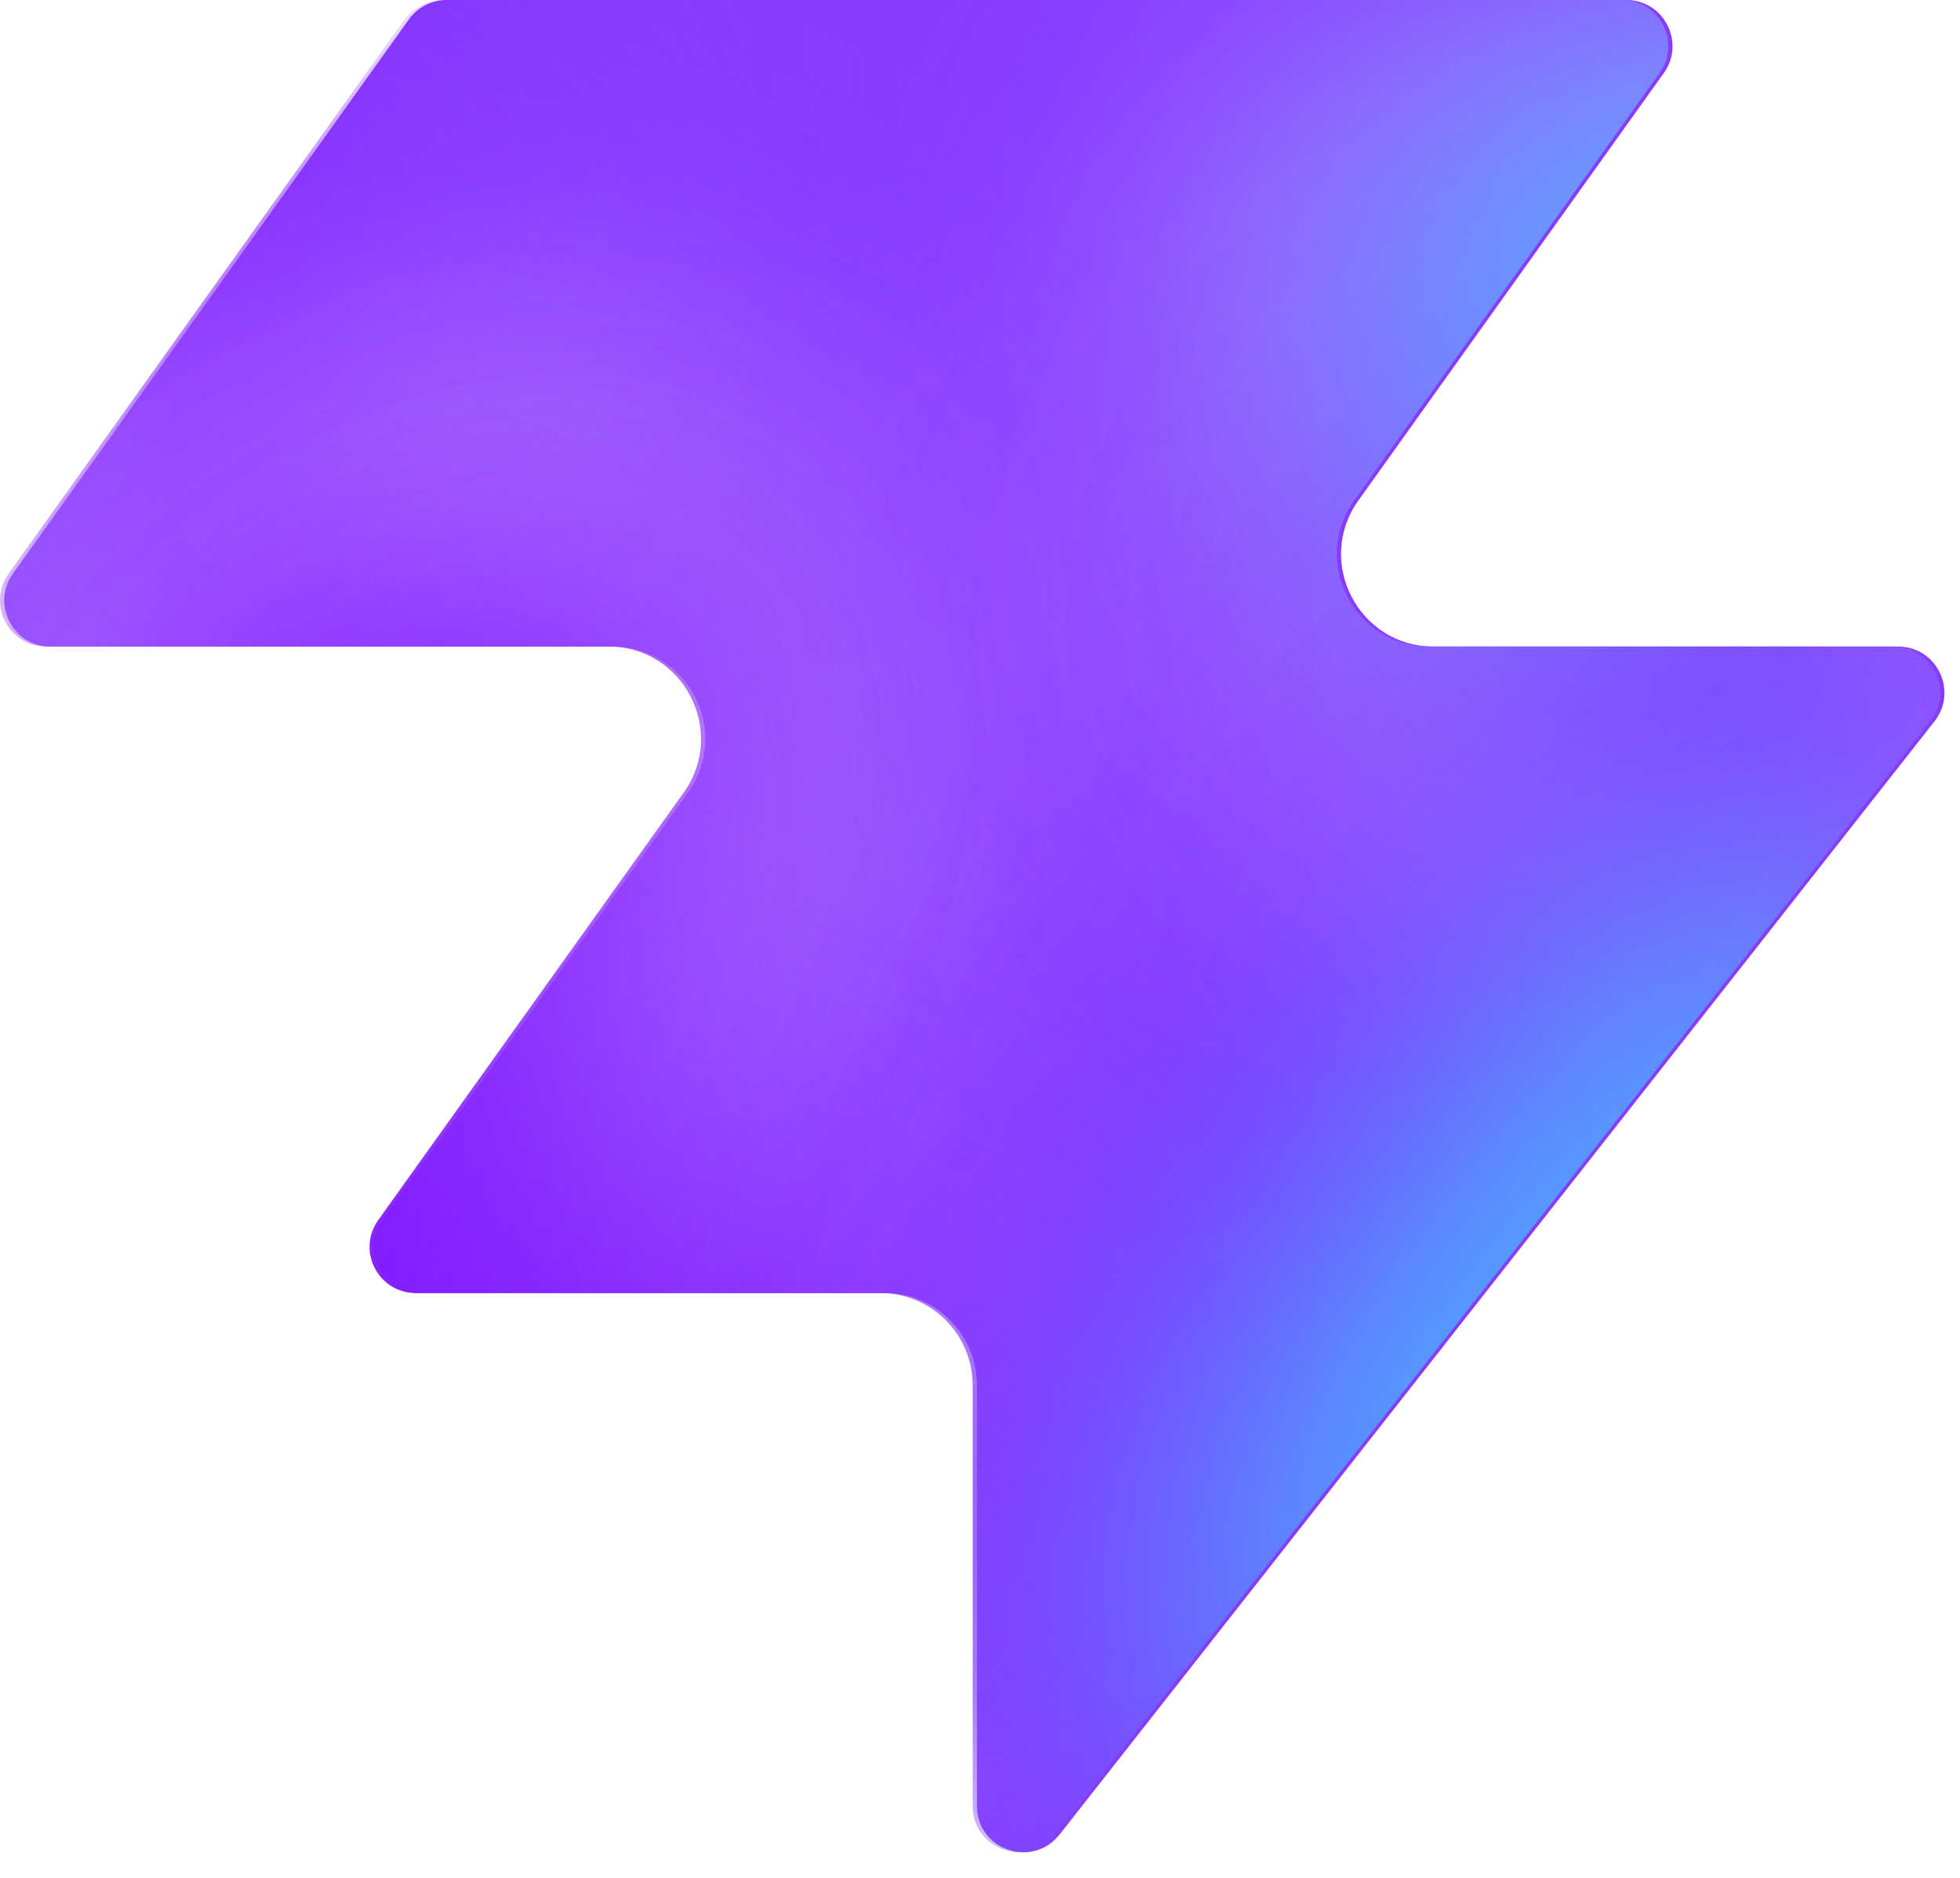
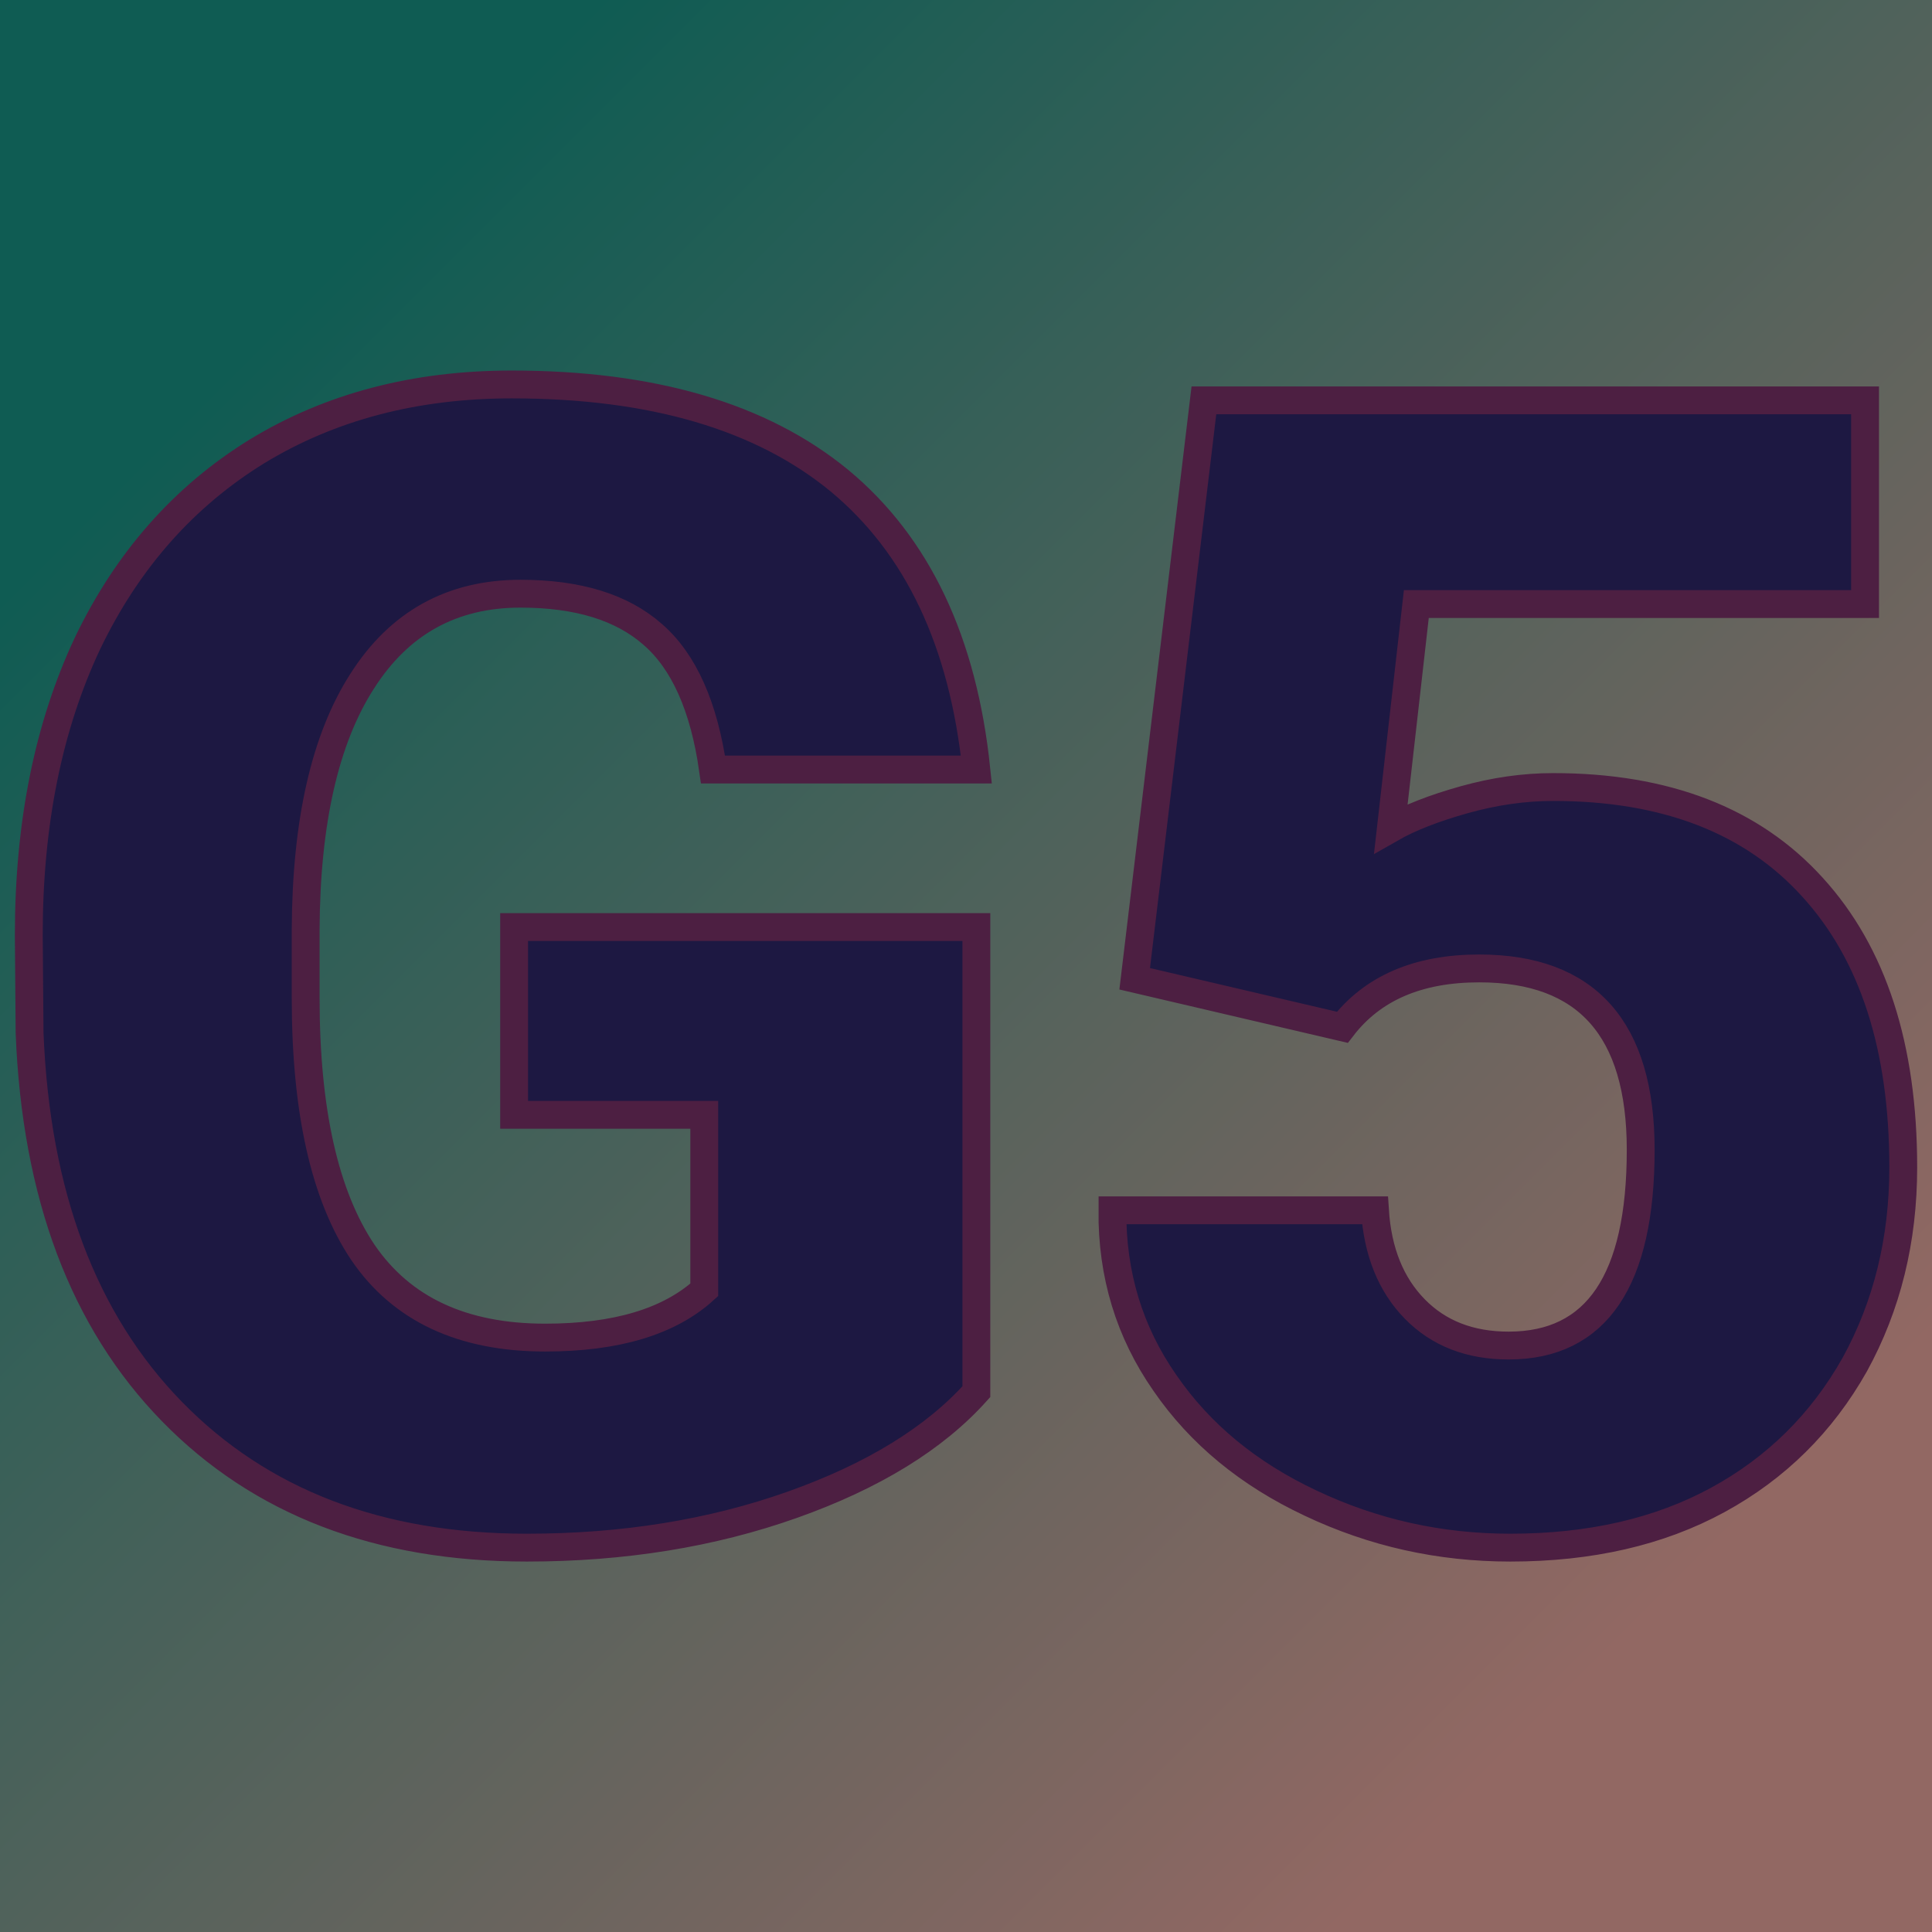
- <svg xmlns="http://www.w3.org/2000/svg" width="48" height="46" fill="none" viewBox="0 0 48 46">
-   <path fill="#863bff" d="M25.946 44.938c-.664.845-2.021.375-2.021-.698V33.937a2.26 2.26 0 0 0-2.262-2.262H10.287c-.92 0-1.456-1.04-.92-1.788l7.48-10.471c1.07-1.497 0-3.578-1.842-3.578H1.237c-.92 0-1.456-1.04-.92-1.788L10.013.474c.214-.297.556-.474.92-.474h28.894c.92 0 1.456 1.04.92 1.788l-7.48 10.471c-1.07 1.498 0 3.579 1.842 3.579h11.377c.943 0 1.473 1.088.89 1.83L25.947 44.94z" style="fill:#863bff;fill:color(display-p3 .525 .23 1);fill-opacity:1" />
-   <mask id="a" width="48" height="46" x="0" y="0" maskUnits="userSpaceOnUse" style="mask-type:alpha">
-     <path fill="#000" d="M25.842 44.938c-.664.844-2.021.375-2.021-.698V33.937a2.26 2.26 0 0 0-2.262-2.262H10.183c-.92 0-1.456-1.04-.92-1.788l7.48-10.471c1.07-1.498 0-3.579-1.842-3.579H1.133c-.92 0-1.456-1.04-.92-1.787L9.91.473c.214-.297.556-.474.92-.474h28.894c.92 0 1.456 1.04.92 1.788l-7.48 10.471c-1.07 1.498 0 3.578 1.842 3.578h11.377c.943 0 1.473 1.088.89 1.832L25.843 44.94z" style="fill:#000;fill-opacity:1" />
-   </mask>
-   <g mask="url(#a)">
-     <g filter="url(#b)">
-       <ellipse cx="5.508" cy="14.704" fill="#ede6ff" rx="5.508" ry="14.704" style="fill:#ede6ff;fill:color(display-p3 .927 .903 1);fill-opacity:1" transform="matrix(.00324 1 1 -.00324 -4.47 31.516)" />
-     </g>
-     <g filter="url(#c)">
-       <ellipse cx="10.399" cy="29.851" fill="#ede6ff" rx="10.399" ry="29.851" style="fill:#ede6ff;fill:color(display-p3 .927 .903 1);fill-opacity:1" transform="matrix(.00324 1 1 -.00324 -39.328 7.883)" />
-     </g>
-     <g filter="url(#d)">
-       <ellipse cx="5.508" cy="30.487" fill="#7e14ff" rx="5.508" ry="30.487" style="fill:#7e14ff;fill:color(display-p3 .492 .077 1);fill-opacity:1" transform="rotate(89.814 -25.913 -14.639)scale(1 -1)" />
-     </g>
-     <g filter="url(#e)">
-       <ellipse cx="5.508" cy="30.599" fill="#7e14ff" rx="5.508" ry="30.599" style="fill:#7e14ff;fill:color(display-p3 .492 .077 1);fill-opacity:1" transform="rotate(89.814 -32.644 -3.334)scale(1 -1)" />
-     </g>
-     <g filter="url(#f)">
-       <ellipse cx="5.508" cy="30.599" fill="#7e14ff" rx="5.508" ry="30.599" style="fill:#7e14ff;fill:color(display-p3 .492 .077 1);fill-opacity:1" transform="matrix(.00324 1 1 -.00324 -34.34 30.47)" />
-     </g>
-     <g filter="url(#g)">
-       <ellipse cx="14.072" cy="22.078" fill="#ede6ff" rx="14.072" ry="22.078" style="fill:#ede6ff;fill:color(display-p3 .927 .903 1);fill-opacity:1" transform="rotate(93.35 24.506 48.493)scale(-1 1)" />
-     </g>
-     <g filter="url(#h)">
-       <ellipse cx="3.47" cy="21.501" fill="#7e14ff" rx="3.47" ry="21.501" style="fill:#7e14ff;fill:color(display-p3 .492 .077 1);fill-opacity:1" transform="rotate(89.009 28.708 47.59)scale(-1 1)" />
-     </g>
-     <g filter="url(#i)">
-       <ellipse cx="3.47" cy="21.501" fill="#7e14ff" rx="3.47" ry="21.501" style="fill:#7e14ff;fill:color(display-p3 .492 .077 1);fill-opacity:1" transform="rotate(89.009 28.708 47.59)scale(-1 1)" />
-     </g>
-     <g filter="url(#j)">
-       <ellipse cx=".387" cy="8.972" fill="#7e14ff" rx="4.407" ry="29.108" style="fill:#7e14ff;fill:color(display-p3 .492 .077 1);fill-opacity:1" transform="rotate(39.51 .387 8.972)" />
-     </g>
-     <g filter="url(#k)">
-       <ellipse cx="47.523" cy="-6.092" fill="#7e14ff" rx="4.407" ry="29.108" style="fill:#7e14ff;fill:color(display-p3 .492 .077 1);fill-opacity:1" transform="rotate(37.892 47.523 -6.092)" />
-     </g>
-     <g filter="url(#l)">
-       <ellipse cx="41.412" cy="6.333" fill="#47bfff" rx="5.971" ry="9.665" style="fill:#47bfff;fill:color(display-p3 .28 .748 1);fill-opacity:1" transform="rotate(37.892 41.412 6.333)" />
-     </g>
-     <g filter="url(#m)">
-       <ellipse cx="-1.879" cy="38.332" fill="#7e14ff" rx="4.407" ry="29.108" style="fill:#7e14ff;fill:color(display-p3 .492 .077 1);fill-opacity:1" transform="rotate(37.892 -1.88 38.332)" />
-     </g>
-     <g filter="url(#n)">
-       <ellipse cx="-1.879" cy="38.332" fill="#7e14ff" rx="4.407" ry="29.108" style="fill:#7e14ff;fill:color(display-p3 .492 .077 1);fill-opacity:1" transform="rotate(37.892 -1.88 38.332)" />
-     </g>
-     <g filter="url(#o)">
-       <ellipse cx="35.651" cy="29.907" fill="#7e14ff" rx="4.407" ry="29.108" style="fill:#7e14ff;fill:color(display-p3 .492 .077 1);fill-opacity:1" transform="rotate(37.892 35.651 29.907)" />
-     </g>
-     <g filter="url(#p)">
-       <ellipse cx="38.418" cy="32.4" fill="#47bfff" rx="5.971" ry="15.297" style="fill:#47bfff;fill:color(display-p3 .28 .748 1);fill-opacity:1" transform="rotate(37.892 38.418 32.4)" />
+ <svg xmlns="http://www.w3.org/2000/svg" version="1.1" viewBox="0 0 200 200" width="200" height="200">
+   <rect width="200" height="200" fill="url('#gradient')" />
+   <defs>
+     <linearGradient id="gradient" gradientTransform="rotate(45 0.5 0.5)">
+       <stop offset="0%" stop-color="#0f5c53" />
+       <stop offset="100%" stop-color="#926863" />
+     </linearGradient>
+   </defs>
+   <g>
+     <g fill="#1d1842" transform="matrix(8.236153,0,0,8.236153,-3.608929,158.5633)" stroke="#4d1f42" stroke-width="0.35">
+       <path d="M12.71-7.60L12.71-1.76Q11.92-0.88 10.40-0.34Q8.88 0.20 7.06 0.20L7.06 0.20Q4.27 0.20 2.60-1.51Q0.93-3.22 0.81-6.27L0.81-6.27L0.80-7.50Q0.80-9.60 1.54-11.17Q2.29-12.73 3.67-13.58Q5.05-14.42 6.87-14.42L6.87-14.42Q9.52-14.42 10.99-13.21Q12.46-11.99 12.71-9.58L12.71-9.58L9.40-9.58Q9.23-10.77 8.64-11.28Q8.06-11.79 6.98-11.79L6.98-11.79Q5.69-11.79 4.99-10.69Q4.29-9.60 4.28-7.57L4.28-7.57L4.28-6.71Q4.28-4.58 5.00-3.51Q5.73-2.44 7.29-2.44L7.29-2.44Q8.63-2.44 9.29-3.04L9.29-3.04L9.29-5.24L6.90-5.24L6.90-7.60L12.71-7.60ZM17.31-6.34L14.70-6.95L15.57-14.22L23.88-14.22L23.88-11.66L18.24-11.66L17.92-8.84Q18.27-9.04 18.84-9.20Q19.41-9.36 19.96-9.36L19.96-9.36Q22.08-9.36 23.22-8.10Q24.36-6.85 24.36-4.58L24.36-4.58Q24.36-3.21 23.75-2.10Q23.13-1.00 22.03-0.40Q20.93 0.20 19.42 0.20L19.42 0.20Q18.09 0.20 16.91-0.36Q15.74-0.91 15.08-1.87Q14.41-2.83 14.42-4.04L14.42-4.04L17.72-4.04Q17.77-3.26 18.22-2.80Q18.67-2.34 19.40-2.34L19.40-2.34Q21.06-2.34 21.06-4.80L21.06-4.80Q21.06-7.08 19.03-7.08L19.03-7.08Q17.88-7.08 17.31-6.34L17.31-6.34Z" />
    </g>
  </g>
-   <defs>
-     <filter id="b" width="60.045" height="41.654" x="-19.77" y="16.149" color-interpolation-filters="sRGB" filterUnits="userSpaceOnUse">
-       <feFlood flood-opacity="0" result="BackgroundImageFix" />
-       <feBlend in="SourceGraphic" in2="BackgroundImageFix" result="shape" />
-       <feGaussianBlur result="effect1_foregroundBlur_2002_17158" stdDeviation="7.659" />
-     </filter>
-     <filter id="c" width="90.34" height="51.437" x="-54.613" y="-7.533" color-interpolation-filters="sRGB" filterUnits="userSpaceOnUse">
-       <feFlood flood-opacity="0" result="BackgroundImageFix" />
-       <feBlend in="SourceGraphic" in2="BackgroundImageFix" result="shape" />
-       <feGaussianBlur result="effect1_foregroundBlur_2002_17158" stdDeviation="7.659" />
-     </filter>
-     <filter id="d" width="79.355" height="29.4" x="-49.64" y="2.03" color-interpolation-filters="sRGB" filterUnits="userSpaceOnUse">
-       <feFlood flood-opacity="0" result="BackgroundImageFix" />
-       <feBlend in="SourceGraphic" in2="BackgroundImageFix" result="shape" />
-       <feGaussianBlur result="effect1_foregroundBlur_2002_17158" stdDeviation="4.596" />
-     </filter>
-     <filter id="e" width="79.579" height="29.4" x="-45.045" y="20.029" color-interpolation-filters="sRGB" filterUnits="userSpaceOnUse">
-       <feFlood flood-opacity="0" result="BackgroundImageFix" />
-       <feBlend in="SourceGraphic" in2="BackgroundImageFix" result="shape" />
-       <feGaussianBlur result="effect1_foregroundBlur_2002_17158" stdDeviation="4.596" />
-     </filter>
-     <filter id="f" width="79.579" height="29.4" x="-43.513" y="21.178" color-interpolation-filters="sRGB" filterUnits="userSpaceOnUse">
-       <feFlood flood-opacity="0" result="BackgroundImageFix" />
-       <feBlend in="SourceGraphic" in2="BackgroundImageFix" result="shape" />
-       <feGaussianBlur result="effect1_foregroundBlur_2002_17158" stdDeviation="4.596" />
-     </filter>
-     <filter id="g" width="74.749" height="58.852" x="15.756" y="-17.901" color-interpolation-filters="sRGB" filterUnits="userSpaceOnUse">
-       <feFlood flood-opacity="0" result="BackgroundImageFix" />
-       <feBlend in="SourceGraphic" in2="BackgroundImageFix" result="shape" />
-       <feGaussianBlur result="effect1_foregroundBlur_2002_17158" stdDeviation="7.659" />
-     </filter>
-     <filter id="h" width="61.377" height="25.362" x="23.548" y="2.284" color-interpolation-filters="sRGB" filterUnits="userSpaceOnUse">
-       <feFlood flood-opacity="0" result="BackgroundImageFix" />
-       <feBlend in="SourceGraphic" in2="BackgroundImageFix" result="shape" />
-       <feGaussianBlur result="effect1_foregroundBlur_2002_17158" stdDeviation="4.596" />
-     </filter>
-     <filter id="i" width="61.377" height="25.362" x="23.548" y="2.284" color-interpolation-filters="sRGB" filterUnits="userSpaceOnUse">
-       <feFlood flood-opacity="0" result="BackgroundImageFix" />
-       <feBlend in="SourceGraphic" in2="BackgroundImageFix" result="shape" />
-       <feGaussianBlur result="effect1_foregroundBlur_2002_17158" stdDeviation="4.596" />
-     </filter>
-     <filter id="j" width="56.045" height="63.649" x="-27.636" y="-22.853" color-interpolation-filters="sRGB" filterUnits="userSpaceOnUse">
-       <feFlood flood-opacity="0" result="BackgroundImageFix" />
-       <feBlend in="SourceGraphic" in2="BackgroundImageFix" result="shape" />
-       <feGaussianBlur result="effect1_foregroundBlur_2002_17158" stdDeviation="4.596" />
-     </filter>
-     <filter id="k" width="54.814" height="64.646" x="20.116" y="-38.415" color-interpolation-filters="sRGB" filterUnits="userSpaceOnUse">
-       <feFlood flood-opacity="0" result="BackgroundImageFix" />
-       <feBlend in="SourceGraphic" in2="BackgroundImageFix" result="shape" />
-       <feGaussianBlur result="effect1_foregroundBlur_2002_17158" stdDeviation="4.596" />
-     </filter>
-     <filter id="l" width="33.541" height="35.313" x="24.641" y="-11.323" color-interpolation-filters="sRGB" filterUnits="userSpaceOnUse">
-       <feFlood flood-opacity="0" result="BackgroundImageFix" />
-       <feBlend in="SourceGraphic" in2="BackgroundImageFix" result="shape" />
-       <feGaussianBlur result="effect1_foregroundBlur_2002_17158" stdDeviation="4.596" />
-     </filter>
-     <filter id="m" width="54.814" height="64.646" x="-29.286" y="6.009" color-interpolation-filters="sRGB" filterUnits="userSpaceOnUse">
-       <feFlood flood-opacity="0" result="BackgroundImageFix" />
-       <feBlend in="SourceGraphic" in2="BackgroundImageFix" result="shape" />
-       <feGaussianBlur result="effect1_foregroundBlur_2002_17158" stdDeviation="4.596" />
-     </filter>
-     <filter id="n" width="54.814" height="64.646" x="-29.286" y="6.009" color-interpolation-filters="sRGB" filterUnits="userSpaceOnUse">
-       <feFlood flood-opacity="0" result="BackgroundImageFix" />
-       <feBlend in="SourceGraphic" in2="BackgroundImageFix" result="shape" />
-       <feGaussianBlur result="effect1_foregroundBlur_2002_17158" stdDeviation="4.596" />
-     </filter>
-     <filter id="o" width="54.814" height="64.646" x="8.244" y="-2.416" color-interpolation-filters="sRGB" filterUnits="userSpaceOnUse">
-       <feFlood flood-opacity="0" result="BackgroundImageFix" />
-       <feBlend in="SourceGraphic" in2="BackgroundImageFix" result="shape" />
-       <feGaussianBlur result="effect1_foregroundBlur_2002_17158" stdDeviation="4.596" />
-     </filter>
-     <filter id="p" width="39.409" height="43.623" x="18.713" y="10.588" color-interpolation-filters="sRGB" filterUnits="userSpaceOnUse">
-       <feFlood flood-opacity="0" result="BackgroundImageFix" />
-       <feBlend in="SourceGraphic" in2="BackgroundImageFix" result="shape" />
-       <feGaussianBlur result="effect1_foregroundBlur_2002_17158" stdDeviation="4.596" />
-     </filter>
-   </defs>
</svg>
